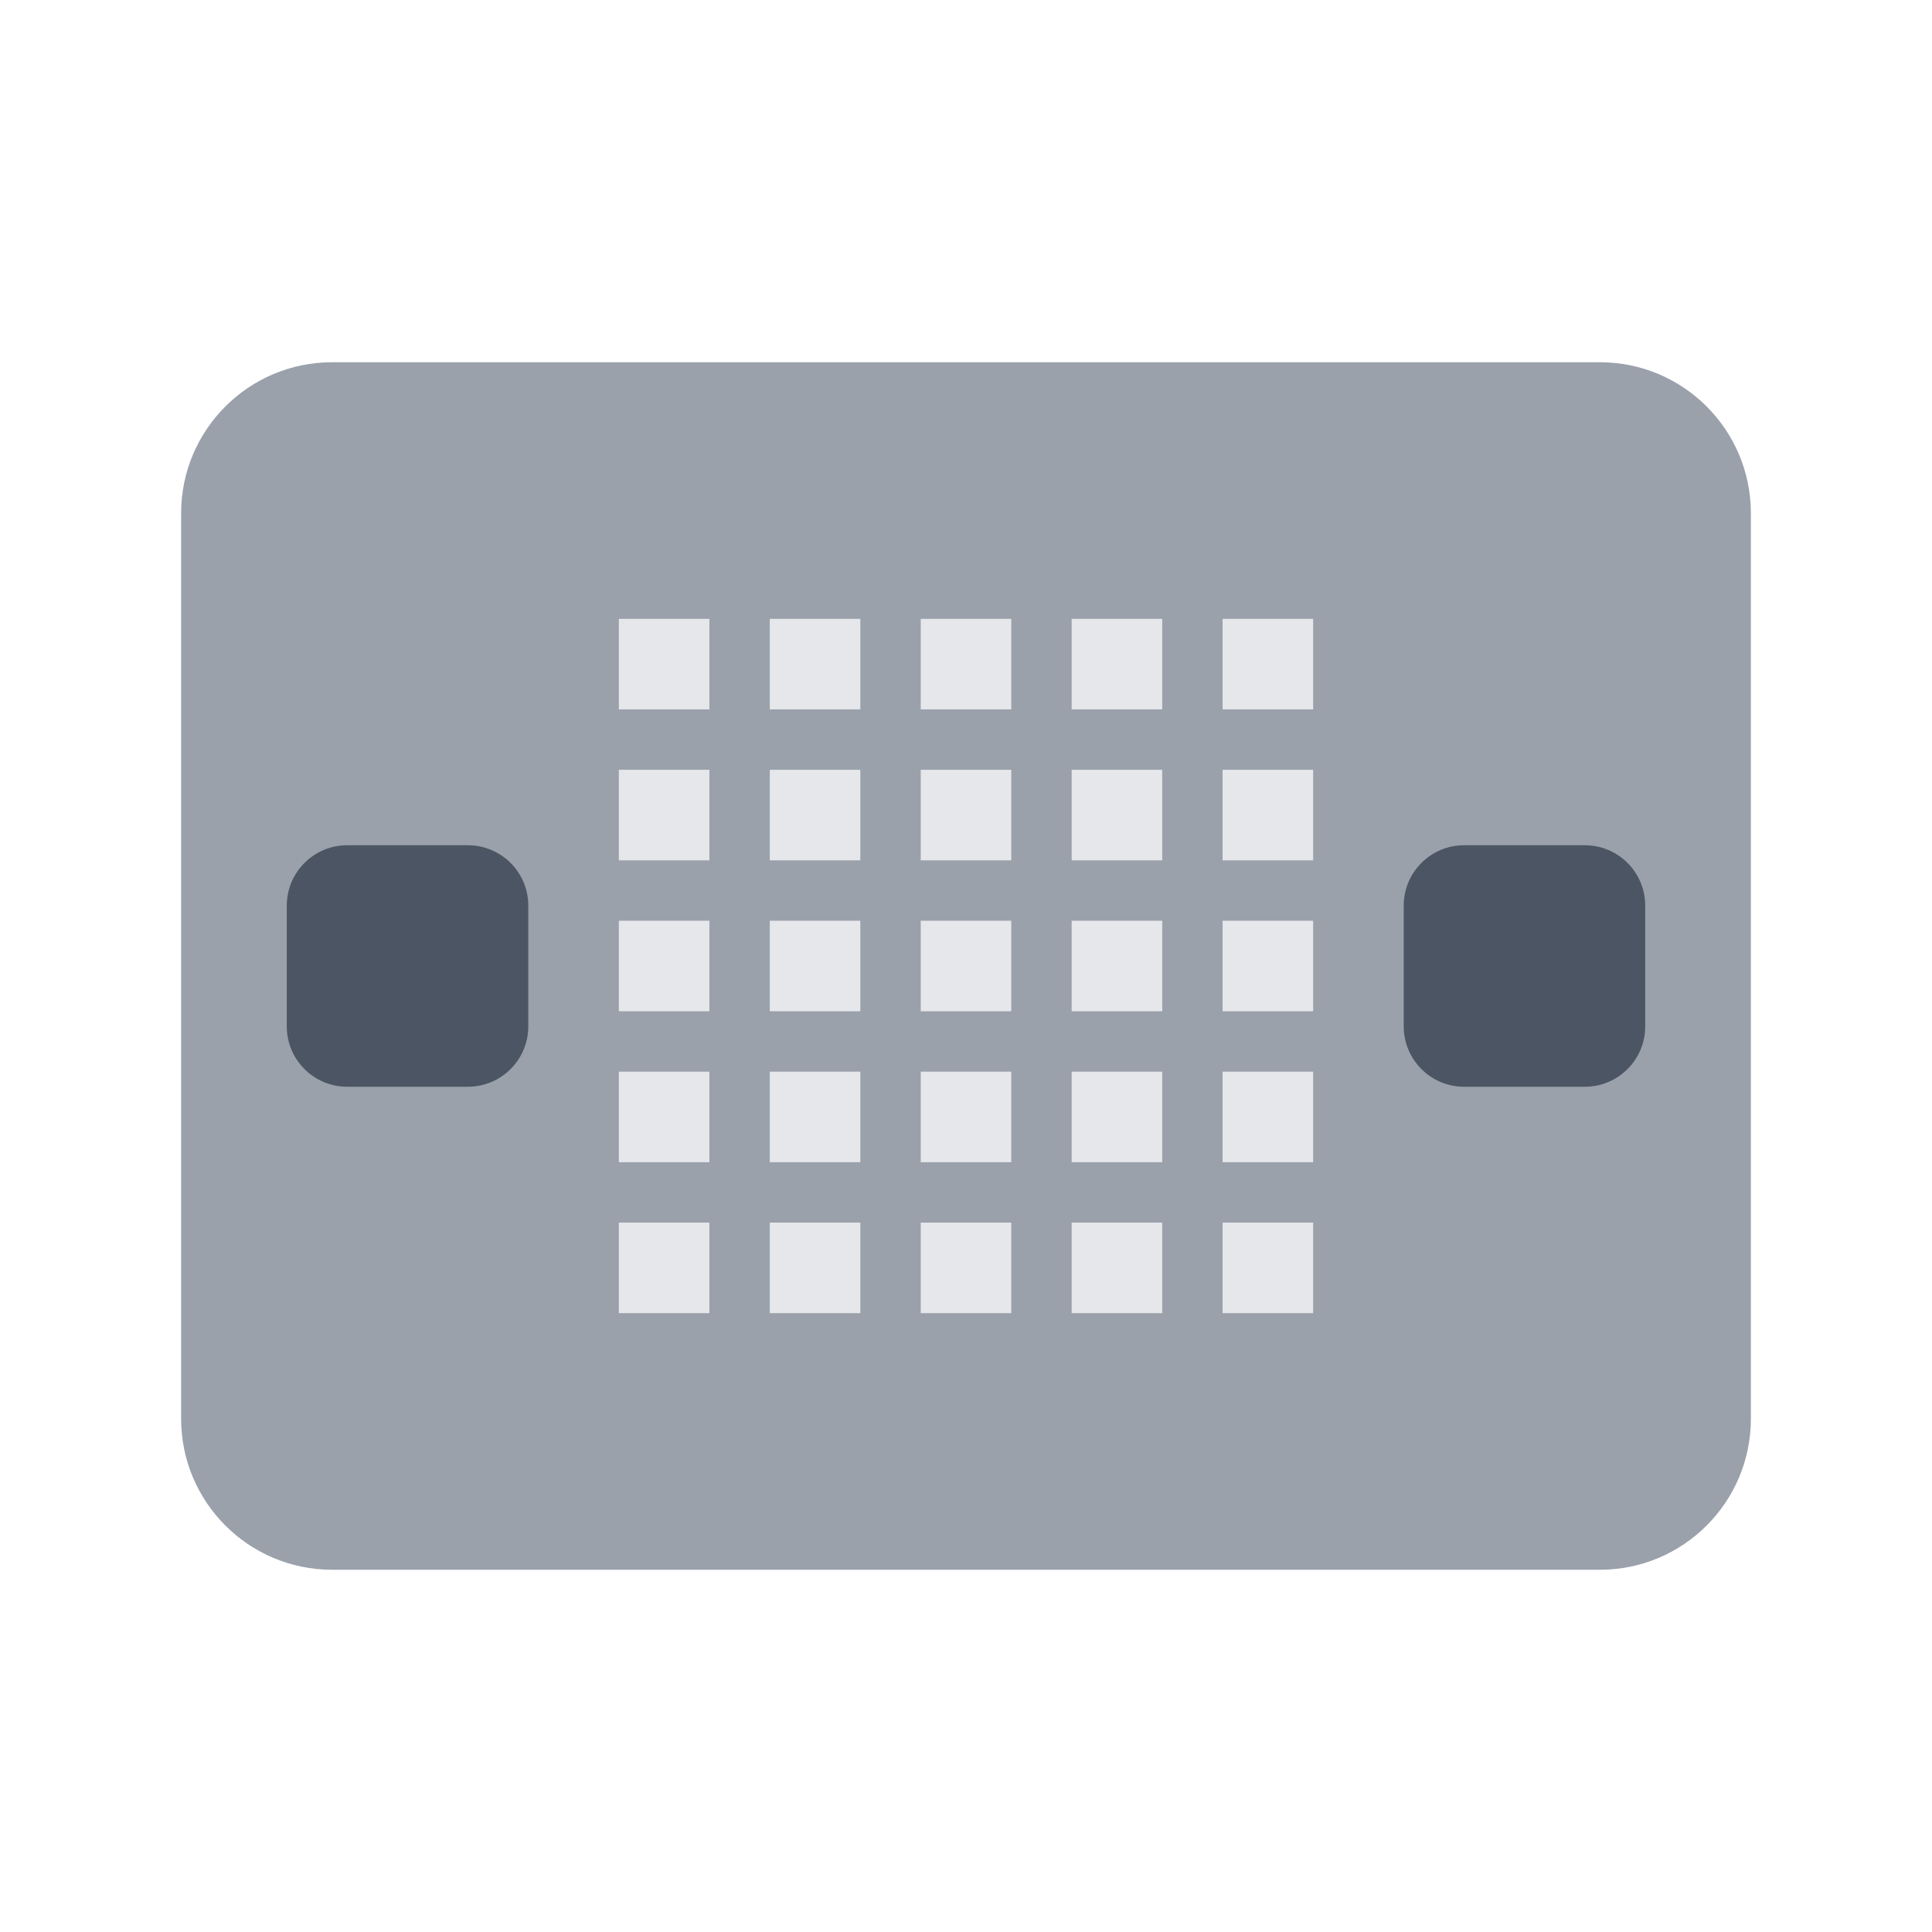
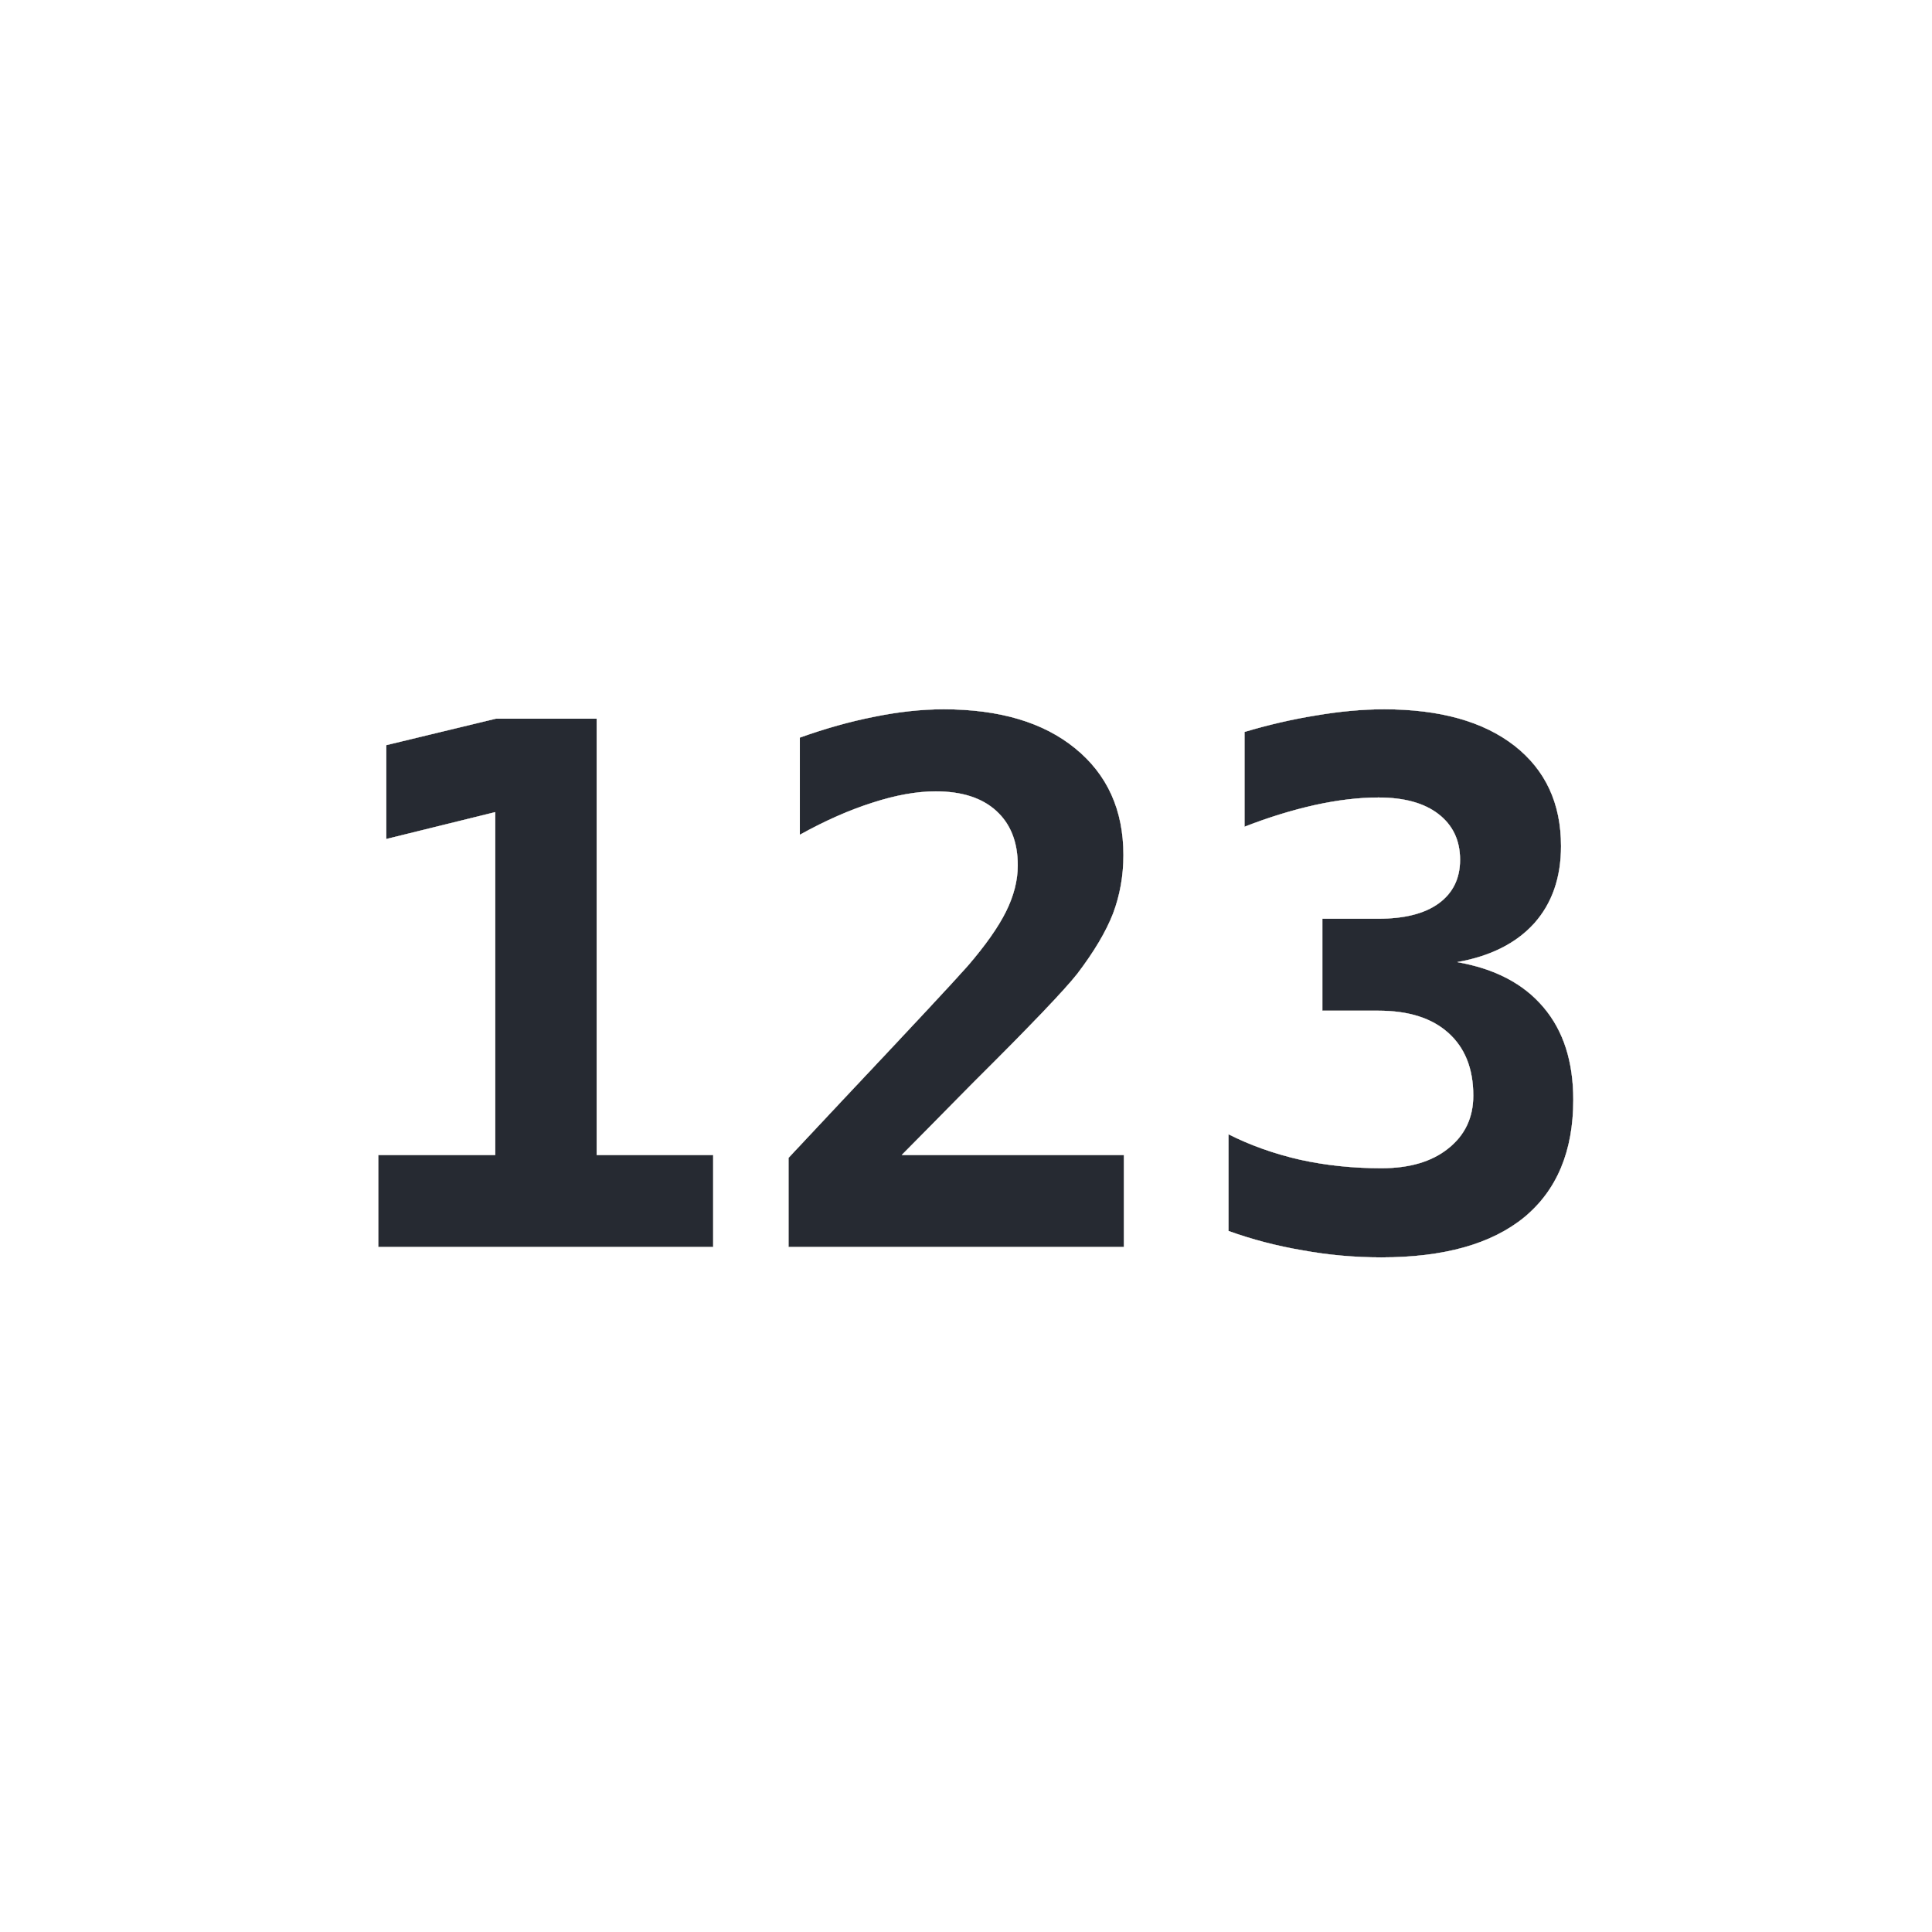
- <svg xmlns="http://www.w3.org/2000/svg" width="100%" height="100%" viewBox="0 0 64 64" version="1.1" xml:space="preserve" style="fill-rule:evenodd;clip-rule:evenodd;stroke-linejoin:round;stroke-miterlimit:2;">
-   <g transform="matrix(1,0,0,1,0,4)">
-     <path d="M58,13L58,43C58,45.76 55.76,48 53,48L11,48C8.24,48 6,45.76 6,43L6,13C6,10.24 8.24,8 11,8L53,8C55.76,8 58,10.24 58,13Z" style="fill:rgb(154,161,171);" />
-   </g>
-   <g transform="matrix(1,0,0,1,-0.5,6)">
-     <path d="M18,24L18,28C18,29.104 17.104,30 16,30L12,30C10.896,30 10,29.104 10,28L10,24C10,22.896 10.896,22 12,22L16,22C17.104,22 18,22.896 18,24Z" style="fill:rgb(75,85,99);" />
-   </g>
-   <g transform="matrix(1,0,0,1,0.5,6)">
-     <path d="M54,24L54,28C54,29.104 53.104,30 52,30L48,30C46.896,30 46,29.104 46,28L46,24C46,22.896 46.896,22 48,22L52,22C53.104,22 54,22.896 54,24Z" style="fill:rgb(75,85,99);" />
-   </g>
-   <g transform="matrix(1,0,0,1,-0.5,0.5)">
-     <g transform="matrix(1,0,0,1,0,4)">
-       <rect x="21" y="16" width="3" height="3" style="fill:rgb(229,231,235);" />
-     </g>
-     <g transform="matrix(1,0,0,1,0,4)">
-       <rect x="41" y="36" width="3" height="3" style="fill:rgb(229,231,235);" />
-     </g>
-     <g transform="matrix(1,0,0,1,0,4)">
-       <rect x="26" y="16" width="3" height="3" style="fill:rgb(229,231,235);" />
-     </g>
-     <g transform="matrix(1,0,0,1,0,4)">
-       <rect x="31" y="16" width="3" height="3" style="fill:rgb(229,231,235);" />
-     </g>
-     <g transform="matrix(1,0,0,1,0,4)">
-       <rect x="36" y="16" width="3" height="3" style="fill:rgb(229,231,235);" />
-     </g>
-     <g transform="matrix(1,0,0,1,0,4)">
-       <rect x="41" y="16" width="3" height="3" style="fill:rgb(229,231,235);" />
-     </g>
-     <g transform="matrix(1,0,0,1,0,4)">
-       <rect x="21" y="21" width="3" height="3" style="fill:rgb(229,231,235);" />
-     </g>
-     <g transform="matrix(1,0,0,1,0,4)">
-       <rect x="26" y="21" width="3" height="3" style="fill:rgb(229,231,235);" />
-     </g>
-     <g transform="matrix(1,0,0,1,0,4)">
-       <rect x="31" y="21" width="3" height="3" style="fill:rgb(229,231,235);" />
-     </g>
-     <g transform="matrix(1,0,0,1,0,4)">
-       <rect x="36" y="21" width="3" height="3" style="fill:rgb(229,231,235);" />
-     </g>
-     <g transform="matrix(1,0,0,1,0,4)">
-       <rect x="41" y="21" width="3" height="3" style="fill:rgb(229,231,235);" />
-     </g>
-     <g transform="matrix(1,0,0,1,0,4)">
-       <rect x="21" y="26" width="3" height="3" style="fill:rgb(229,231,235);" />
-     </g>
-     <g transform="matrix(1,0,0,1,0,4)">
-       <rect x="26" y="26" width="3" height="3" style="fill:rgb(229,231,235);" />
-     </g>
-     <g transform="matrix(1,0,0,1,0,4)">
-       <rect x="31" y="26" width="3" height="3" style="fill:rgb(229,231,235);" />
-     </g>
-     <g transform="matrix(1,0,0,1,0,4)">
-       <rect x="36" y="26" width="3" height="3" style="fill:rgb(229,231,235);" />
-     </g>
-     <g transform="matrix(1,0,0,1,0,4)">
-       <rect x="41" y="26" width="3" height="3" style="fill:rgb(229,231,235);" />
-     </g>
-     <g transform="matrix(1,0,0,1,0,4)">
-       <rect x="21" y="31" width="3" height="3" style="fill:rgb(229,231,235);" />
-     </g>
-     <g transform="matrix(1,0,0,1,0,4)">
-       <rect x="26" y="31" width="3" height="3" style="fill:rgb(229,231,235);" />
-     </g>
-     <g transform="matrix(1,0,0,1,0,4)">
-       <rect x="31" y="31" width="3" height="3" style="fill:rgb(229,231,235);" />
-     </g>
-     <g transform="matrix(1,0,0,1,0,4)">
-       <rect x="36" y="31" width="3" height="3" style="fill:rgb(229,231,235);" />
-     </g>
-     <g transform="matrix(1,0,0,1,0,4)">
-       <rect x="41" y="31" width="3" height="3" style="fill:rgb(229,231,235);" />
-     </g>
-     <g transform="matrix(1,0,0,1,0,4)">
-       <rect x="21" y="36" width="3" height="3" style="fill:rgb(229,231,235);" />
-     </g>
-     <g transform="matrix(1,0,0,1,0,4)">
-       <rect x="26" y="36" width="3" height="3" style="fill:rgb(229,231,235);" />
-     </g>
-     <g transform="matrix(1,0,0,1,0,4)">
-       <rect x="31" y="36" width="3" height="3" style="fill:rgb(229,231,235);" />
-     </g>
-     <g transform="matrix(1,0,0,1,0,4)">
-       <rect x="36" y="36" width="3" height="3" style="fill:rgb(229,231,235);" />
-     </g>
+ <svg xmlns="http://www.w3.org/2000/svg" width="100%" height="100%" viewBox="0 0 64 64" version="1.1">
+   <defs>
+     <filter id="halo" x="-15%" y="-15%" width="130%" height="130%">
+       <feMorphology in="SourceAlpha" operator="dilate" radius="2.2" result="dilated" />
+       <feFlood flood-color="#ffffff" result="white" />
+       <feComposite in="white" in2="dilated" operator="in" result="outline" />
+       <feMerge>
+         <feMergeNode in="outline" />
+         <feMergeNode in="SourceGraphic" />
+       </feMerge>
+     </filter>
+   </defs>
+   <g filter="url(#halo)">
+     <text x="32" y="33" font-family="ui-monospace, Menlo, Consolas, monospace" font-size="24" font-weight="700" fill="#262b33" text-anchor="middle" dominant-baseline="central">123</text>
  </g>
</svg>
